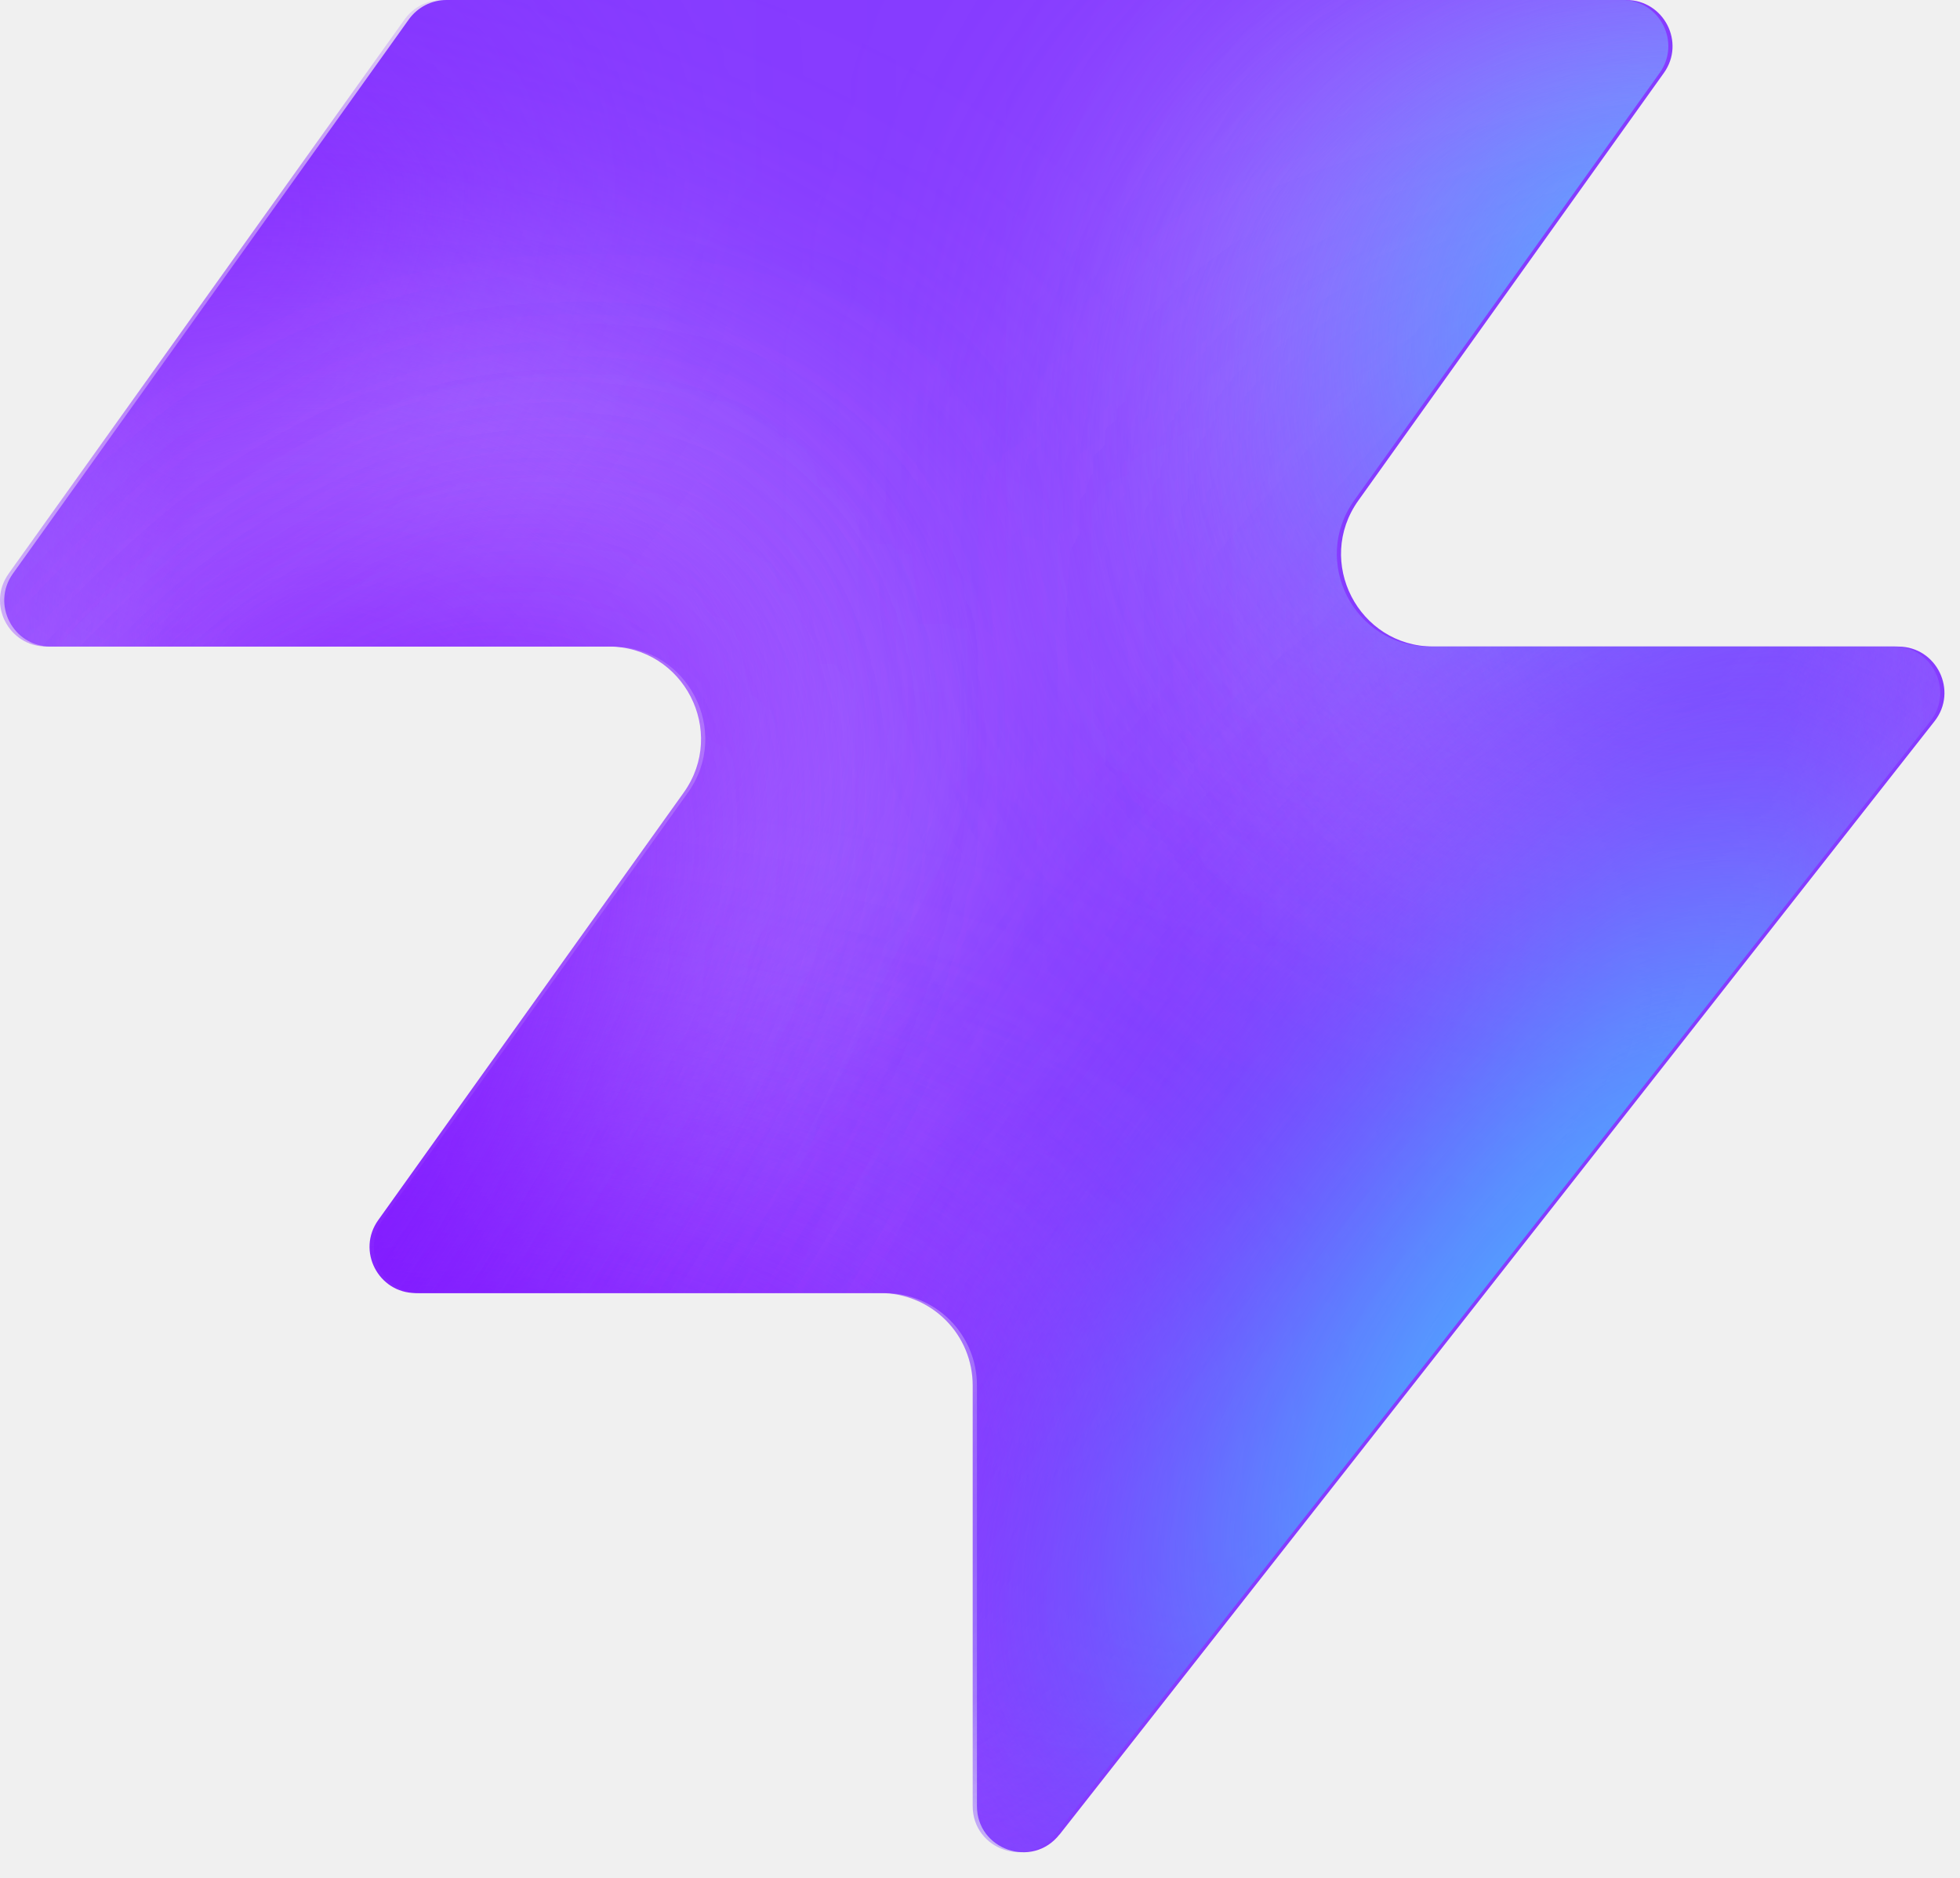
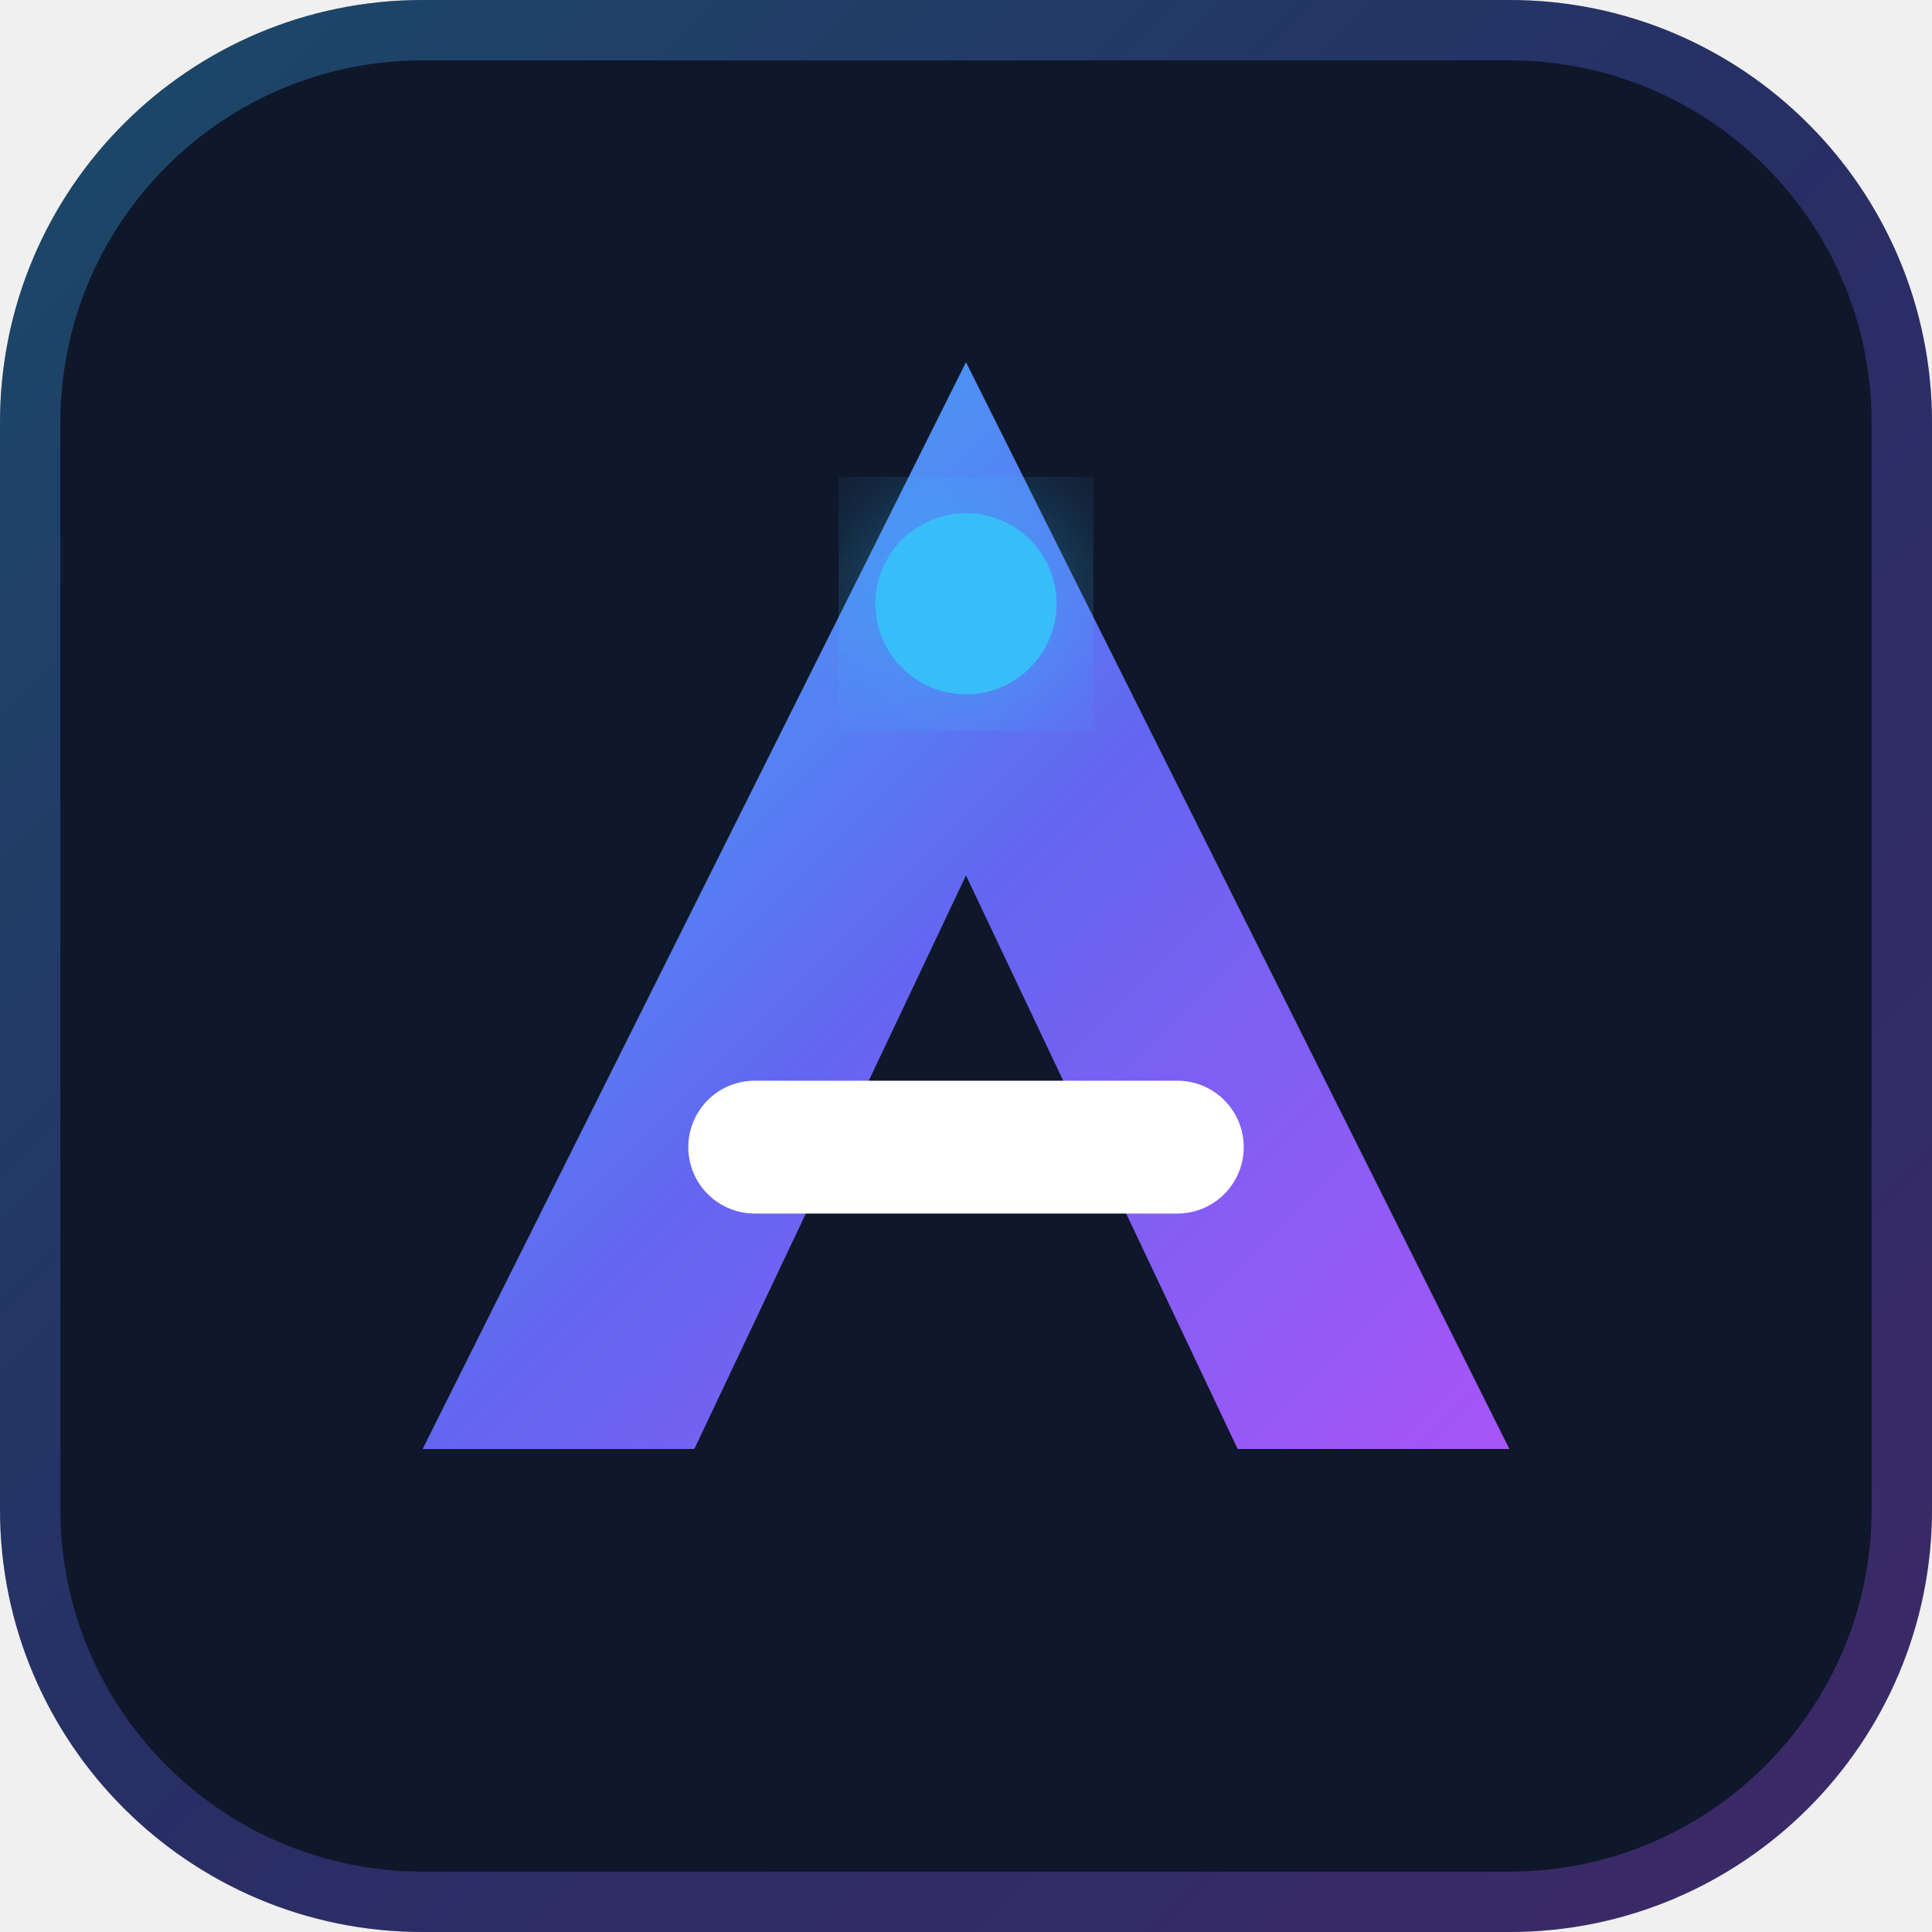
- <svg xmlns="http://www.w3.org/2000/svg" width="48" height="46" fill="none" viewBox="0 0 48 46">
-   <path fill="#863bff" d="M25.946 44.938c-.664.845-2.021.375-2.021-.698V33.937a2.26 2.26 0 0 0-2.262-2.262H10.287c-.92 0-1.456-1.04-.92-1.788l7.48-10.471c1.07-1.497 0-3.578-1.842-3.578H1.237c-.92 0-1.456-1.04-.92-1.788L10.013.474c.214-.297.556-.474.92-.474h28.894c.92 0 1.456 1.04.92 1.788l-7.48 10.471c-1.07 1.498 0 3.579 1.842 3.579h11.377c.943 0 1.473 1.088.89 1.83L25.947 44.94z" style="fill:#863bff;fill:color(display-p3 .525 .23 1);fill-opacity:1" />
-   <mask id="a" width="48" height="46" x="0" y="0" maskUnits="userSpaceOnUse" style="mask-type:alpha">
-     <path fill="#000" d="M25.842 44.938c-.664.844-2.021.375-2.021-.698V33.937a2.26 2.26 0 0 0-2.262-2.262H10.183c-.92 0-1.456-1.04-.92-1.788l7.48-10.471c1.07-1.498 0-3.579-1.842-3.579H1.133c-.92 0-1.456-1.04-.92-1.787L9.91.473c.214-.297.556-.474.92-.474h28.894c.92 0 1.456 1.04.92 1.788l-7.48 10.471c-1.07 1.498 0 3.578 1.842 3.578h11.377c.943 0 1.473 1.088.89 1.832L25.843 44.94z" style="fill:#000;fill-opacity:1" />
-   </mask>
-   <g mask="url(#a)">
-     <g filter="url(#b)">
-       <ellipse cx="5.508" cy="14.704" fill="#ede6ff" rx="5.508" ry="14.704" style="fill:#ede6ff;fill:color(display-p3 .927 .903 1);fill-opacity:1" transform="matrix(.00324 1 1 -.00324 -4.47 31.516)" />
-     </g>
-     <g filter="url(#c)">
-       <ellipse cx="10.399" cy="29.851" fill="#ede6ff" rx="10.399" ry="29.851" style="fill:#ede6ff;fill:color(display-p3 .927 .903 1);fill-opacity:1" transform="matrix(.00324 1 1 -.00324 -39.328 7.883)" />
-     </g>
-     <g filter="url(#d)">
-       <ellipse cx="5.508" cy="30.487" fill="#7e14ff" rx="5.508" ry="30.487" style="fill:#7e14ff;fill:color(display-p3 .492 .077 1);fill-opacity:1" transform="rotate(89.814 -25.913 -14.639)scale(1 -1)" />
-     </g>
-     <g filter="url(#e)">
-       <ellipse cx="5.508" cy="30.599" fill="#7e14ff" rx="5.508" ry="30.599" style="fill:#7e14ff;fill:color(display-p3 .492 .077 1);fill-opacity:1" transform="rotate(89.814 -32.644 -3.334)scale(1 -1)" />
-     </g>
-     <g filter="url(#f)">
-       <ellipse cx="5.508" cy="30.599" fill="#7e14ff" rx="5.508" ry="30.599" style="fill:#7e14ff;fill:color(display-p3 .492 .077 1);fill-opacity:1" transform="matrix(.00324 1 1 -.00324 -34.34 30.47)" />
-     </g>
-     <g filter="url(#g)">
-       <ellipse cx="14.072" cy="22.078" fill="#ede6ff" rx="14.072" ry="22.078" style="fill:#ede6ff;fill:color(display-p3 .927 .903 1);fill-opacity:1" transform="rotate(93.35 24.506 48.493)scale(-1 1)" />
-     </g>
-     <g filter="url(#h)">
-       <ellipse cx="3.47" cy="21.501" fill="#7e14ff" rx="3.47" ry="21.501" style="fill:#7e14ff;fill:color(display-p3 .492 .077 1);fill-opacity:1" transform="rotate(89.009 28.708 47.59)scale(-1 1)" />
-     </g>
-     <g filter="url(#i)">
-       <ellipse cx="3.47" cy="21.501" fill="#7e14ff" rx="3.47" ry="21.501" style="fill:#7e14ff;fill:color(display-p3 .492 .077 1);fill-opacity:1" transform="rotate(89.009 28.708 47.59)scale(-1 1)" />
-     </g>
-     <g filter="url(#j)">
-       <ellipse cx=".387" cy="8.972" fill="#7e14ff" rx="4.407" ry="29.108" style="fill:#7e14ff;fill:color(display-p3 .492 .077 1);fill-opacity:1" transform="rotate(39.51 .387 8.972)" />
-     </g>
-     <g filter="url(#k)">
-       <ellipse cx="47.523" cy="-6.092" fill="#7e14ff" rx="4.407" ry="29.108" style="fill:#7e14ff;fill:color(display-p3 .492 .077 1);fill-opacity:1" transform="rotate(37.892 47.523 -6.092)" />
-     </g>
-     <g filter="url(#l)">
-       <ellipse cx="41.412" cy="6.333" fill="#47bfff" rx="5.971" ry="9.665" style="fill:#47bfff;fill:color(display-p3 .28 .748 1);fill-opacity:1" transform="rotate(37.892 41.412 6.333)" />
-     </g>
-     <g filter="url(#m)">
-       <ellipse cx="-1.879" cy="38.332" fill="#7e14ff" rx="4.407" ry="29.108" style="fill:#7e14ff;fill:color(display-p3 .492 .077 1);fill-opacity:1" transform="rotate(37.892 -1.88 38.332)" />
-     </g>
-     <g filter="url(#n)">
-       <ellipse cx="-1.879" cy="38.332" fill="#7e14ff" rx="4.407" ry="29.108" style="fill:#7e14ff;fill:color(display-p3 .492 .077 1);fill-opacity:1" transform="rotate(37.892 -1.88 38.332)" />
-     </g>
-     <g filter="url(#o)">
-       <ellipse cx="35.651" cy="29.907" fill="#7e14ff" rx="4.407" ry="29.108" style="fill:#7e14ff;fill:color(display-p3 .492 .077 1);fill-opacity:1" transform="rotate(37.892 35.651 29.907)" />
-     </g>
-     <g filter="url(#p)">
-       <ellipse cx="38.418" cy="32.4" fill="#47bfff" rx="5.971" ry="15.297" style="fill:#47bfff;fill:color(display-p3 .28 .748 1);fill-opacity:1" transform="rotate(37.892 38.418 32.4)" />
-     </g>
-   </g>
+ <svg xmlns="http://www.w3.org/2000/svg" viewBox="0 0 32 32" fill="none">
  <defs>
-     <filter id="b" width="60.045" height="41.654" x="-19.77" y="16.149" color-interpolation-filters="sRGB" filterUnits="userSpaceOnUse">
-       <feFlood flood-opacity="0" result="BackgroundImageFix" />
-       <feBlend in="SourceGraphic" in2="BackgroundImageFix" result="shape" />
-       <feGaussianBlur result="effect1_foregroundBlur_2002_17158" stdDeviation="7.659" />
-     </filter>
-     <filter id="c" width="90.34" height="51.437" x="-54.613" y="-7.533" color-interpolation-filters="sRGB" filterUnits="userSpaceOnUse">
-       <feFlood flood-opacity="0" result="BackgroundImageFix" />
-       <feBlend in="SourceGraphic" in2="BackgroundImageFix" result="shape" />
-       <feGaussianBlur result="effect1_foregroundBlur_2002_17158" stdDeviation="7.659" />
-     </filter>
-     <filter id="d" width="79.355" height="29.4" x="-49.64" y="2.03" color-interpolation-filters="sRGB" filterUnits="userSpaceOnUse">
-       <feFlood flood-opacity="0" result="BackgroundImageFix" />
-       <feBlend in="SourceGraphic" in2="BackgroundImageFix" result="shape" />
-       <feGaussianBlur result="effect1_foregroundBlur_2002_17158" stdDeviation="4.596" />
-     </filter>
-     <filter id="e" width="79.579" height="29.4" x="-45.045" y="20.029" color-interpolation-filters="sRGB" filterUnits="userSpaceOnUse">
-       <feFlood flood-opacity="0" result="BackgroundImageFix" />
-       <feBlend in="SourceGraphic" in2="BackgroundImageFix" result="shape" />
-       <feGaussianBlur result="effect1_foregroundBlur_2002_17158" stdDeviation="4.596" />
-     </filter>
-     <filter id="f" width="79.579" height="29.4" x="-43.513" y="21.178" color-interpolation-filters="sRGB" filterUnits="userSpaceOnUse">
-       <feFlood flood-opacity="0" result="BackgroundImageFix" />
-       <feBlend in="SourceGraphic" in2="BackgroundImageFix" result="shape" />
-       <feGaussianBlur result="effect1_foregroundBlur_2002_17158" stdDeviation="4.596" />
-     </filter>
-     <filter id="g" width="74.749" height="58.852" x="15.756" y="-17.901" color-interpolation-filters="sRGB" filterUnits="userSpaceOnUse">
-       <feFlood flood-opacity="0" result="BackgroundImageFix" />
-       <feBlend in="SourceGraphic" in2="BackgroundImageFix" result="shape" />
-       <feGaussianBlur result="effect1_foregroundBlur_2002_17158" stdDeviation="7.659" />
-     </filter>
-     <filter id="h" width="61.377" height="25.362" x="23.548" y="2.284" color-interpolation-filters="sRGB" filterUnits="userSpaceOnUse">
-       <feFlood flood-opacity="0" result="BackgroundImageFix" />
-       <feBlend in="SourceGraphic" in2="BackgroundImageFix" result="shape" />
-       <feGaussianBlur result="effect1_foregroundBlur_2002_17158" stdDeviation="4.596" />
-     </filter>
-     <filter id="i" width="61.377" height="25.362" x="23.548" y="2.284" color-interpolation-filters="sRGB" filterUnits="userSpaceOnUse">
-       <feFlood flood-opacity="0" result="BackgroundImageFix" />
-       <feBlend in="SourceGraphic" in2="BackgroundImageFix" result="shape" />
-       <feGaussianBlur result="effect1_foregroundBlur_2002_17158" stdDeviation="4.596" />
-     </filter>
-     <filter id="j" width="56.045" height="63.649" x="-27.636" y="-22.853" color-interpolation-filters="sRGB" filterUnits="userSpaceOnUse">
-       <feFlood flood-opacity="0" result="BackgroundImageFix" />
-       <feBlend in="SourceGraphic" in2="BackgroundImageFix" result="shape" />
-       <feGaussianBlur result="effect1_foregroundBlur_2002_17158" stdDeviation="4.596" />
-     </filter>
-     <filter id="k" width="54.814" height="64.646" x="20.116" y="-38.415" color-interpolation-filters="sRGB" filterUnits="userSpaceOnUse">
-       <feFlood flood-opacity="0" result="BackgroundImageFix" />
-       <feBlend in="SourceGraphic" in2="BackgroundImageFix" result="shape" />
-       <feGaussianBlur result="effect1_foregroundBlur_2002_17158" stdDeviation="4.596" />
-     </filter>
-     <filter id="l" width="33.541" height="35.313" x="24.641" y="-11.323" color-interpolation-filters="sRGB" filterUnits="userSpaceOnUse">
-       <feFlood flood-opacity="0" result="BackgroundImageFix" />
-       <feBlend in="SourceGraphic" in2="BackgroundImageFix" result="shape" />
-       <feGaussianBlur result="effect1_foregroundBlur_2002_17158" stdDeviation="4.596" />
-     </filter>
-     <filter id="m" width="54.814" height="64.646" x="-29.286" y="6.009" color-interpolation-filters="sRGB" filterUnits="userSpaceOnUse">
-       <feFlood flood-opacity="0" result="BackgroundImageFix" />
-       <feBlend in="SourceGraphic" in2="BackgroundImageFix" result="shape" />
-       <feGaussianBlur result="effect1_foregroundBlur_2002_17158" stdDeviation="4.596" />
-     </filter>
-     <filter id="n" width="54.814" height="64.646" x="-29.286" y="6.009" color-interpolation-filters="sRGB" filterUnits="userSpaceOnUse">
-       <feFlood flood-opacity="0" result="BackgroundImageFix" />
-       <feBlend in="SourceGraphic" in2="BackgroundImageFix" result="shape" />
-       <feGaussianBlur result="effect1_foregroundBlur_2002_17158" stdDeviation="4.596" />
-     </filter>
-     <filter id="o" width="54.814" height="64.646" x="8.244" y="-2.416" color-interpolation-filters="sRGB" filterUnits="userSpaceOnUse">
-       <feFlood flood-opacity="0" result="BackgroundImageFix" />
-       <feBlend in="SourceGraphic" in2="BackgroundImageFix" result="shape" />
-       <feGaussianBlur result="effect1_foregroundBlur_2002_17158" stdDeviation="4.596" />
-     </filter>
-     <filter id="p" width="39.409" height="43.623" x="18.713" y="10.588" color-interpolation-filters="sRGB" filterUnits="userSpaceOnUse">
-       <feFlood flood-opacity="0" result="BackgroundImageFix" />
-       <feBlend in="SourceGraphic" in2="BackgroundImageFix" result="shape" />
-       <feGaussianBlur result="effect1_foregroundBlur_2002_17158" stdDeviation="4.596" />
+     <linearGradient id="aether-grad" x1="0%" y1="0%" x2="100%" y2="100%">
+       <stop offset="0%" stop-color="#38bdf8" />
+       <stop offset="50%" stop-color="#6366f1" />
+       <stop offset="100%" stop-color="#a855f7" />
+     </linearGradient>
+     <filter id="glow" x="-20%" y="-20%" width="140%" height="140%">
+       <feGaussianBlur stdDeviation="1.5" result="blur" />
+       <feComposite in="SourceGraphic" in2="blur" operator="over" />
    </filter>
  </defs>
+   <rect width="32" height="32" rx="7" fill="#0f172a" />
+   <rect x="0.5" y="0.5" width="31" height="31" rx="6.5" stroke="url(#aether-grad)" stroke-opacity="0.3" fill="none" />
+   <path d="M16 6L7 24H11.5L16 14.5L20.5 24H25L16 6Z" fill="url(#aether-grad)" />
+   <path d="M12.5 19H19.5" stroke="#ffffff" stroke-width="2.2" stroke-linecap="round" />
+   <circle cx="16" cy="10" r="1.5" fill="#38bdf8" filter="url(#glow)" />
</svg>
